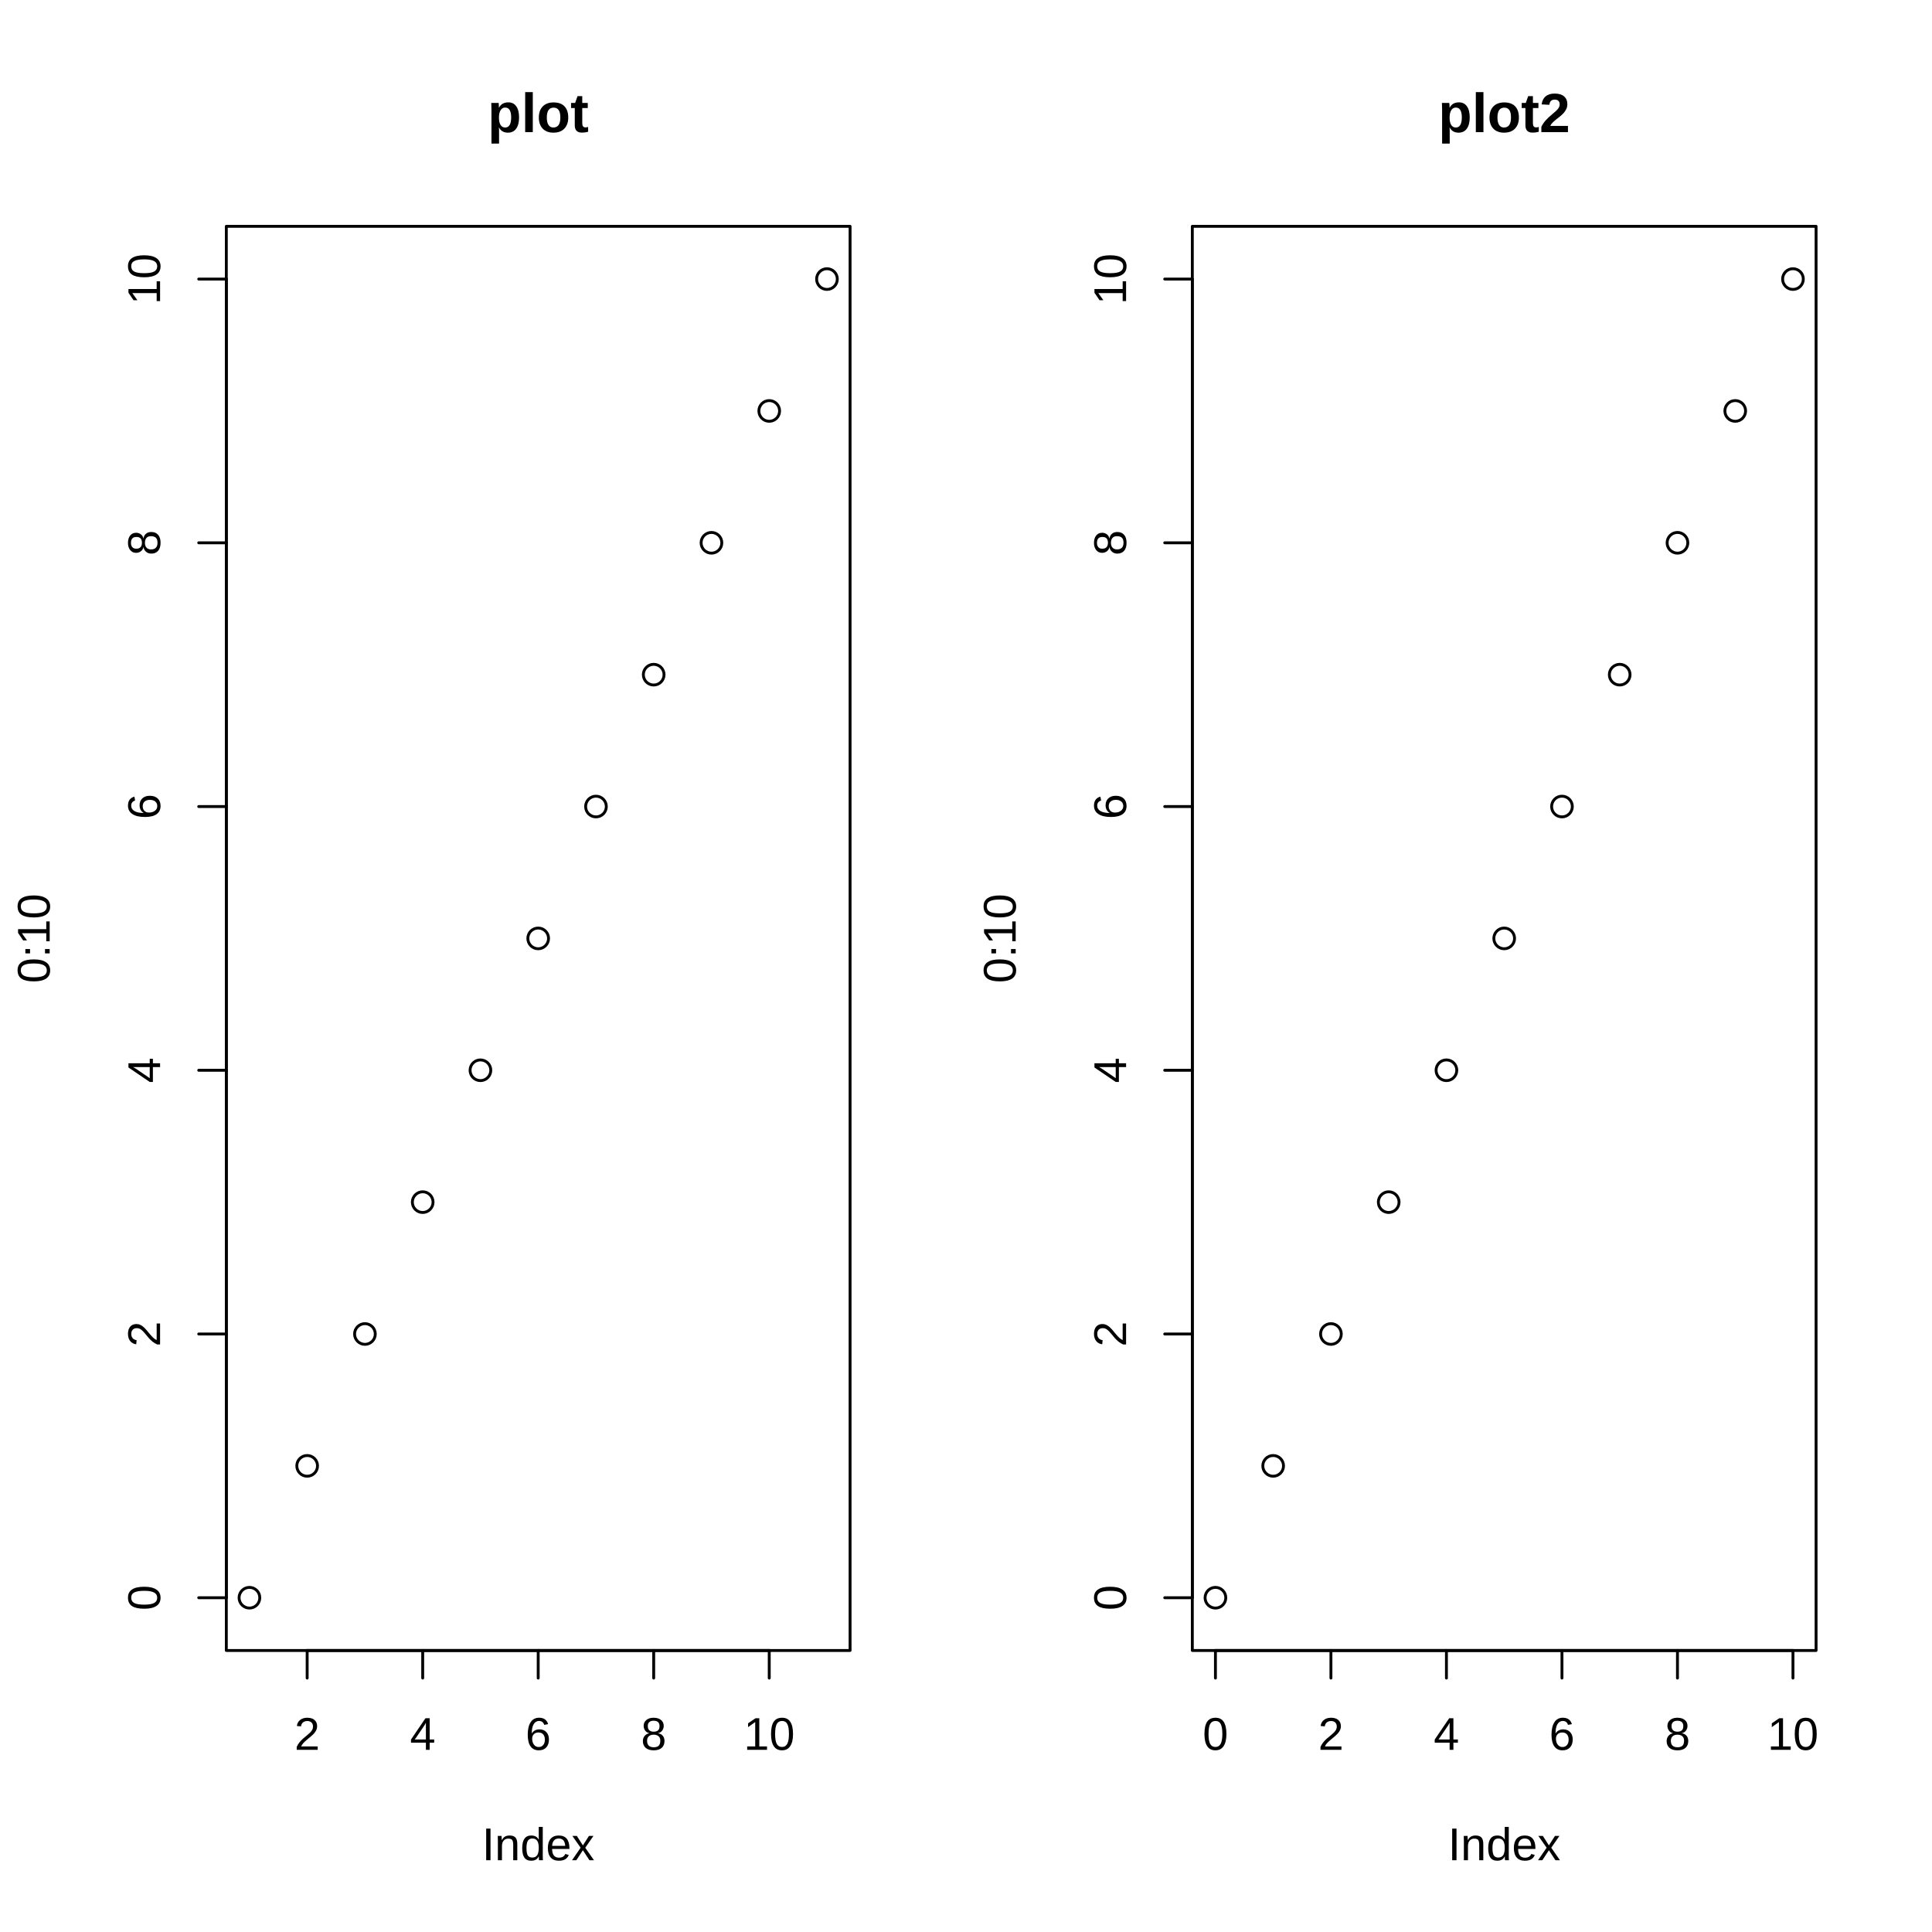
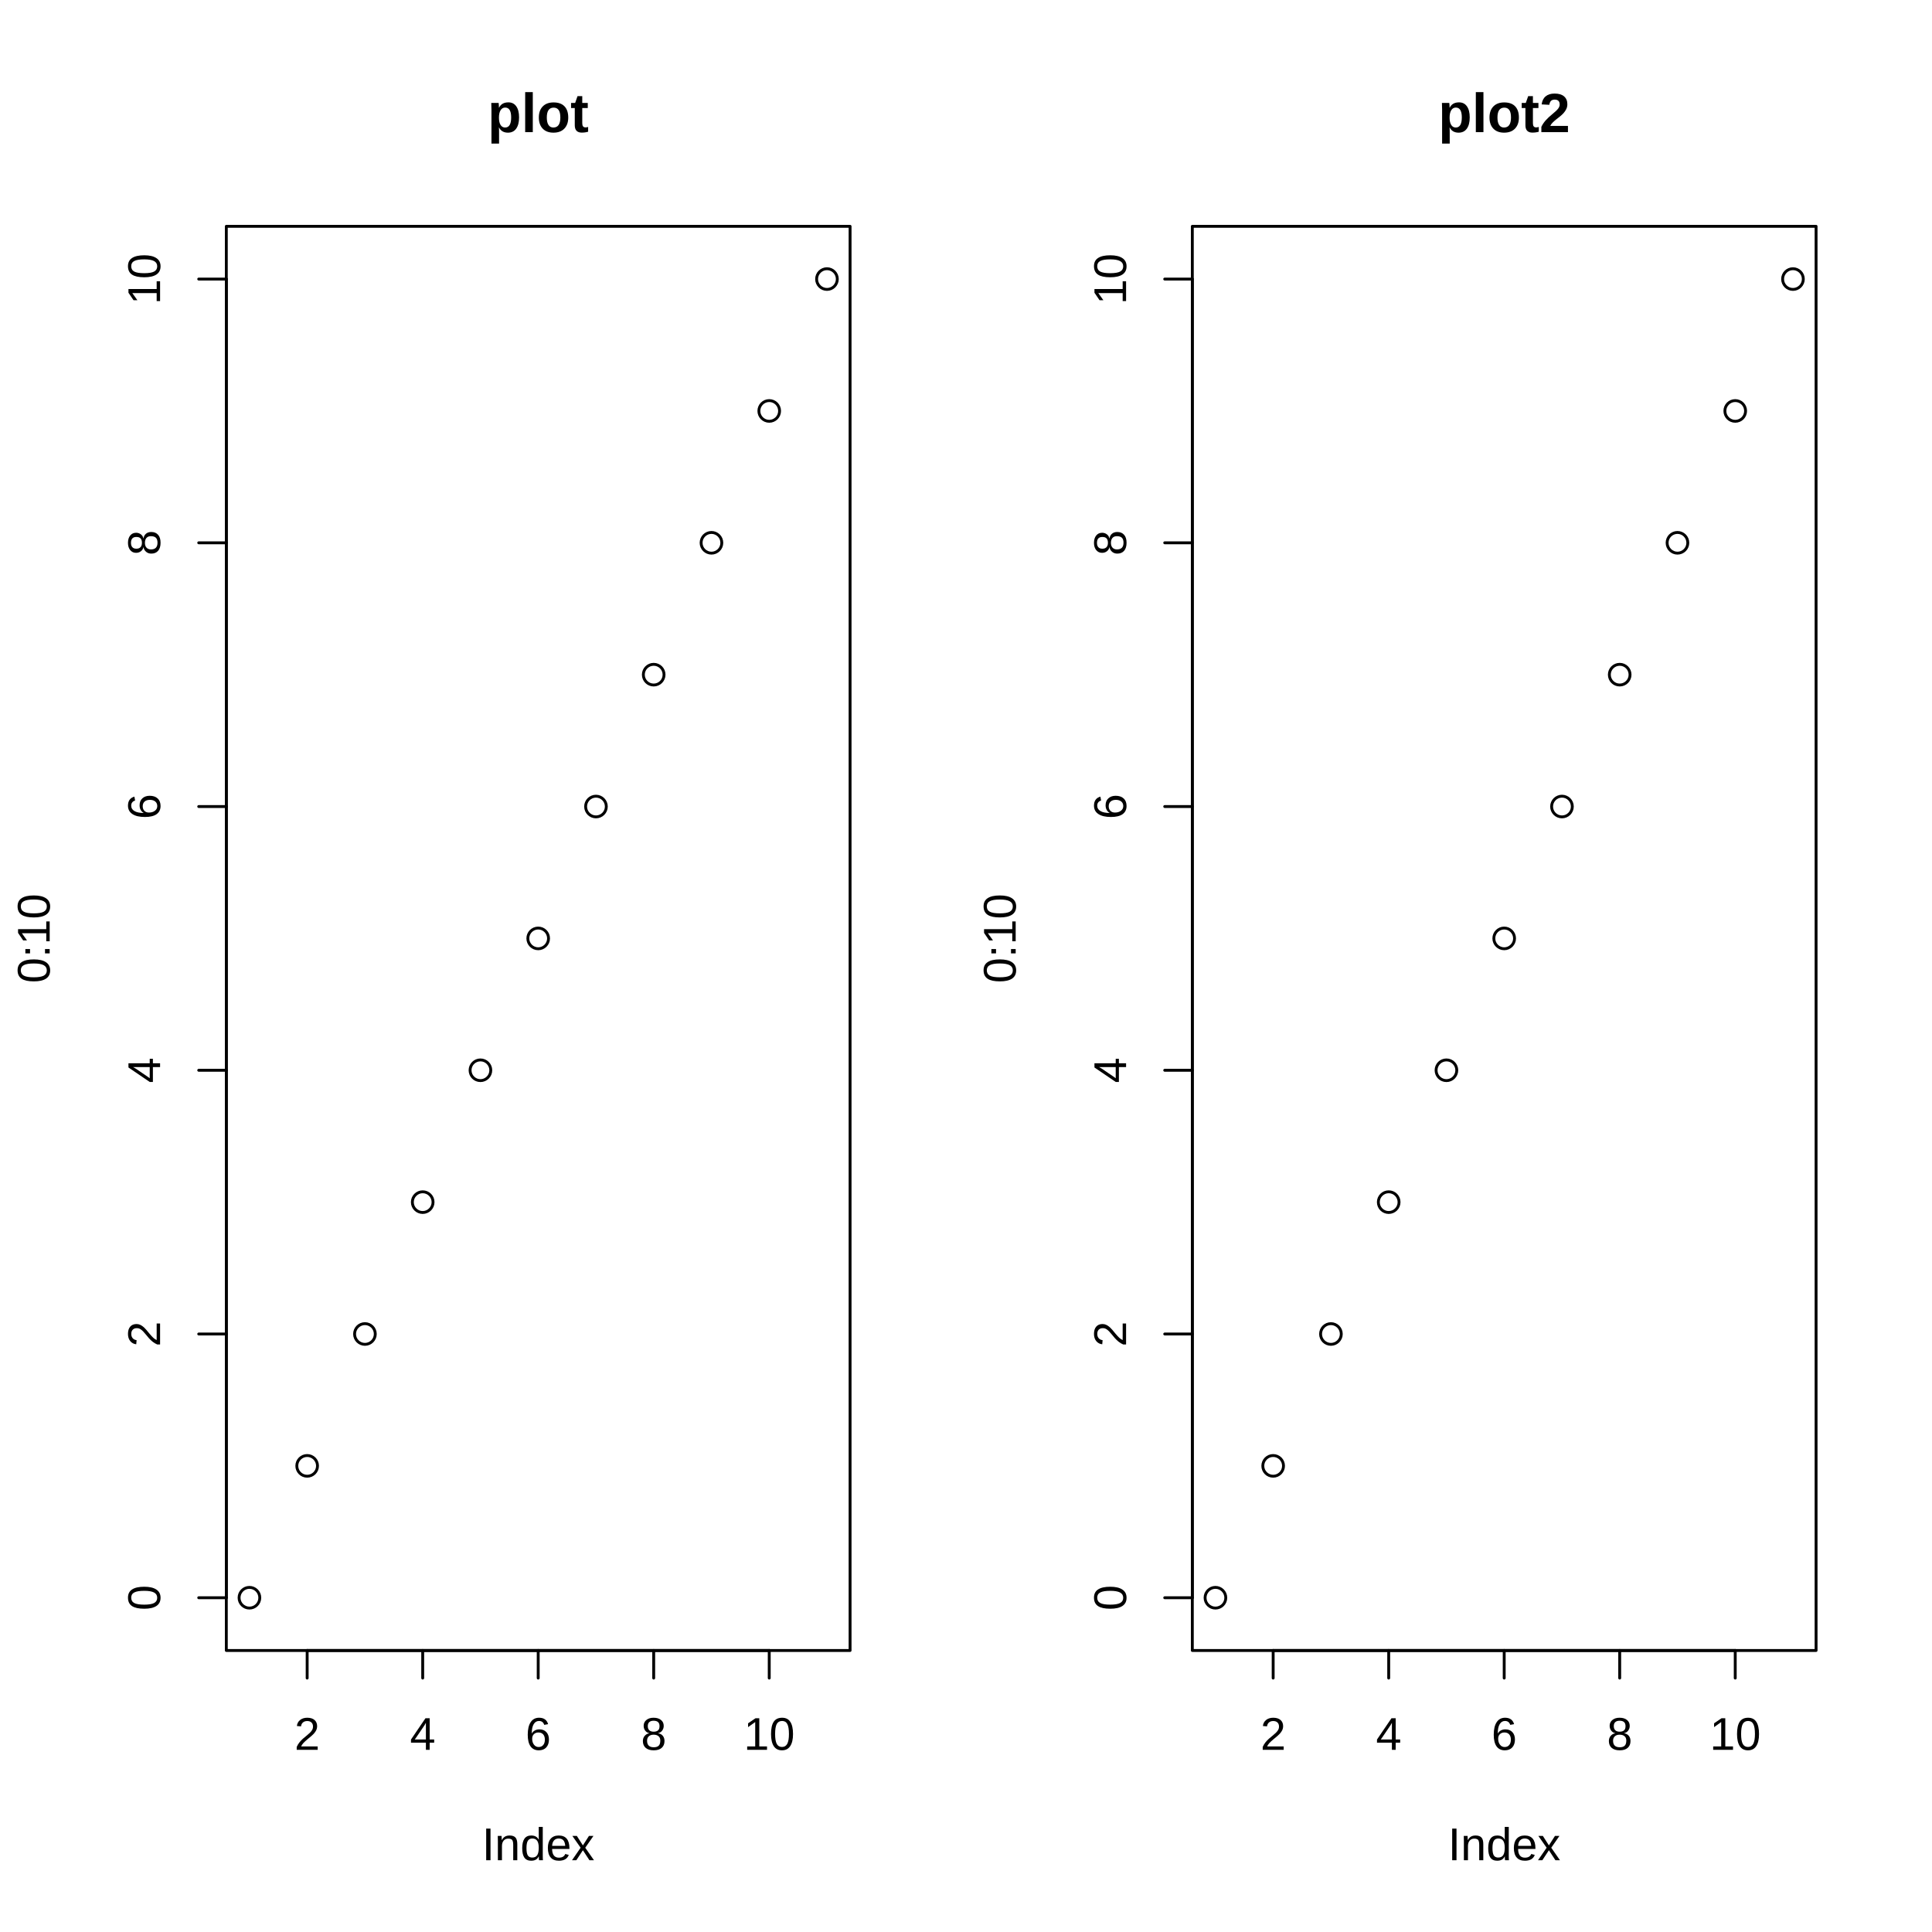
<svg xmlns="http://www.w3.org/2000/svg" class="svglite" width="504.00pt" height="504.00pt" viewBox="0 0 504.00 504.00">
  <defs>
    <style type="text/css">
    .svglite line, .svglite polyline, .svglite polygon, .svglite path, .svglite rect, .svglite circle {
      fill: none;
      stroke: #000000;
      stroke-linecap: round;
      stroke-linejoin: round;
      stroke-miterlimit: 10.00;
    }
    .svglite text {
      white-space: pre;
    }
  </style>
  </defs>
  <rect width="100%" height="100%" style="stroke: none; fill: #FFFFFF;" />
  <defs>
    <clipPath id="cpMC4wMHw1MDQuMDB8MC4wMHw1MDQuMDA=">
      <rect x="0.00" y="0.00" width="504.00" height="504.00" />
    </clipPath>
  </defs>
  <g clip-path="url(#cpMC4wMHw1MDQuMDB8MC4wMHw1MDQuMDA=)">
</g>
  <defs>
    <clipPath id="cpNTkuMDR8MjIxLjc2fDU5LjA0fDQzMC41Ng==">
      <rect x="59.04" y="59.04" width="162.72" height="371.52" />
    </clipPath>
  </defs>
  <g clip-path="url(#cpNTkuMDR8MjIxLjc2fDU5LjA0fDQzMC41Ng==)">
    <circle cx="65.07" cy="416.80" r="2.70" style="stroke-width: 0.75;" />
    <circle cx="80.13" cy="382.40" r="2.70" style="stroke-width: 0.75;" />
    <circle cx="95.20" cy="348.00" r="2.70" style="stroke-width: 0.75;" />
    <circle cx="110.27" cy="313.60" r="2.70" style="stroke-width: 0.75;" />
    <circle cx="125.33" cy="279.20" r="2.70" style="stroke-width: 0.75;" />
    <circle cx="140.40" cy="244.80" r="2.70" style="stroke-width: 0.75;" />
    <circle cx="155.47" cy="210.40" r="2.70" style="stroke-width: 0.75;" />
    <circle cx="170.53" cy="176.00" r="2.70" style="stroke-width: 0.75;" />
    <circle cx="185.60" cy="141.60" r="2.70" style="stroke-width: 0.75;" />
    <circle cx="200.67" cy="107.20" r="2.70" style="stroke-width: 0.75;" />
    <circle cx="215.73" cy="72.80" r="2.70" style="stroke-width: 0.75;" />
  </g>
  <g clip-path="url(#cpMC4wMHw1MDQuMDB8MC4wMHw1MDQuMDA=)">
    <line x1="80.13" y1="430.56" x2="200.67" y2="430.56" style="stroke-width: 0.75;" />
    <line x1="80.13" y1="430.56" x2="80.13" y2="437.76" style="stroke-width: 0.75;" />
    <line x1="110.27" y1="430.56" x2="110.27" y2="437.76" style="stroke-width: 0.75;" />
    <line x1="140.40" y1="430.56" x2="140.40" y2="437.76" style="stroke-width: 0.75;" />
    <line x1="170.53" y1="430.56" x2="170.53" y2="437.76" style="stroke-width: 0.75;" />
    <line x1="200.67" y1="430.56" x2="200.67" y2="437.76" style="stroke-width: 0.75;" />
    <text x="80.13" y="456.48" text-anchor="middle" style="font-size: 12.00px; font-family: &quot;Liberation Sans&quot;;" textLength="6.67px" lengthAdjust="spacingAndGlyphs">2</text>
    <text x="110.27" y="456.48" text-anchor="middle" style="font-size: 12.00px; font-family: &quot;Liberation Sans&quot;;" textLength="6.67px" lengthAdjust="spacingAndGlyphs">4</text>
    <text x="140.40" y="456.48" text-anchor="middle" style="font-size: 12.00px; font-family: &quot;Liberation Sans&quot;;" textLength="6.67px" lengthAdjust="spacingAndGlyphs">6</text>
    <text x="170.53" y="456.48" text-anchor="middle" style="font-size: 12.00px; font-family: &quot;Liberation Sans&quot;;" textLength="6.67px" lengthAdjust="spacingAndGlyphs">8</text>
    <text x="200.67" y="456.48" text-anchor="middle" style="font-size: 12.00px; font-family: &quot;Liberation Sans&quot;;" textLength="13.35px" lengthAdjust="spacingAndGlyphs">10</text>
    <line x1="59.04" y1="416.80" x2="59.04" y2="72.80" style="stroke-width: 0.75;" />
    <line x1="59.04" y1="416.80" x2="51.84" y2="416.80" style="stroke-width: 0.75;" />
    <line x1="59.04" y1="348.00" x2="51.84" y2="348.00" style="stroke-width: 0.75;" />
    <line x1="59.04" y1="279.20" x2="51.84" y2="279.20" style="stroke-width: 0.75;" />
    <line x1="59.04" y1="210.40" x2="51.84" y2="210.40" style="stroke-width: 0.75;" />
    <line x1="59.04" y1="141.60" x2="51.84" y2="141.60" style="stroke-width: 0.75;" />
    <line x1="59.04" y1="72.80" x2="51.84" y2="72.80" style="stroke-width: 0.75;" />
    <text transform="translate(41.76,416.80) rotate(-90)" text-anchor="middle" style="font-size: 12.00px; font-family: &quot;Liberation Sans&quot;;" textLength="6.67px" lengthAdjust="spacingAndGlyphs">0</text>
    <text transform="translate(41.76,348.00) rotate(-90)" text-anchor="middle" style="font-size: 12.00px; font-family: &quot;Liberation Sans&quot;;" textLength="6.67px" lengthAdjust="spacingAndGlyphs">2</text>
    <text transform="translate(41.76,279.20) rotate(-90)" text-anchor="middle" style="font-size: 12.00px; font-family: &quot;Liberation Sans&quot;;" textLength="6.67px" lengthAdjust="spacingAndGlyphs">4</text>
    <text transform="translate(41.76,210.40) rotate(-90)" text-anchor="middle" style="font-size: 12.00px; font-family: &quot;Liberation Sans&quot;;" textLength="6.67px" lengthAdjust="spacingAndGlyphs">6</text>
    <text transform="translate(41.76,141.60) rotate(-90)" text-anchor="middle" style="font-size: 12.00px; font-family: &quot;Liberation Sans&quot;;" textLength="6.67px" lengthAdjust="spacingAndGlyphs">8</text>
    <text transform="translate(41.76,72.80) rotate(-90)" text-anchor="middle" style="font-size: 12.00px; font-family: &quot;Liberation Sans&quot;;" textLength="13.35px" lengthAdjust="spacingAndGlyphs">10</text>
    <polygon points="59.04,430.56 221.76,430.56 221.76,59.04 59.04,59.04 " style="stroke-width: 0.75;" />
  </g>
  <defs>
    <clipPath id="cpMC4wMHwyNTIuMDB8MC4wMHw1MDQuMDA=">
      <rect x="0.00" y="0.00" width="252.00" height="504.00" />
    </clipPath>
  </defs>
  <g clip-path="url(#cpMC4wMHwyNTIuMDB8MC4wMHw1MDQuMDA=)">
    <text x="140.40" y="34.47" text-anchor="middle" style="font-size: 14.40px; font-weight: bold; font-family: &quot;Liberation Sans&quot;;" textLength="26.37px" lengthAdjust="spacingAndGlyphs">plot</text>
    <text x="140.40" y="485.28" text-anchor="middle" style="font-size: 12.00px; font-family: &quot;Liberation Sans&quot;;" textLength="29.36px" lengthAdjust="spacingAndGlyphs">Index</text>
    <text transform="translate(12.96,244.80) rotate(-90)" text-anchor="middle" style="font-size: 12.00px; font-family: &quot;Liberation Sans&quot;;" textLength="23.36px" lengthAdjust="spacingAndGlyphs">0:10</text>
  </g>
  <defs>
    <clipPath id="cpMzExLjA0fDQ3My43Nnw1OS4wNHw0MzAuNTY=">
      <rect x="311.04" y="59.04" width="162.72" height="371.52" />
    </clipPath>
  </defs>
  <g clip-path="url(#cpMzExLjA0fDQ3My43Nnw1OS4wNHw0MzAuNTY=)">
</g>
  <g clip-path="url(#cpMC4wMHw1MDQuMDB8MC4wMHw1MDQuMDA=)">
-     <line x1="317.07" y1="430.56" x2="467.73" y2="430.56" style="stroke-width: 0.75;" />
-     <line x1="317.07" y1="430.56" x2="317.07" y2="437.76" style="stroke-width: 0.75;" />
-     <line x1="347.20" y1="430.56" x2="347.20" y2="437.76" style="stroke-width: 0.75;" />
-     <line x1="377.33" y1="430.56" x2="377.33" y2="437.76" style="stroke-width: 0.75;" />
-     <line x1="407.47" y1="430.56" x2="407.47" y2="437.76" style="stroke-width: 0.75;" />
-     <line x1="437.60" y1="430.56" x2="437.60" y2="437.76" style="stroke-width: 0.75;" />
-     <line x1="467.73" y1="430.56" x2="467.73" y2="437.76" style="stroke-width: 0.75;" />
-     <text x="317.07" y="456.48" text-anchor="middle" style="font-size: 12.00px; font-family: &quot;Liberation Sans&quot;;" textLength="6.67px" lengthAdjust="spacingAndGlyphs">0</text>
-     <text x="347.20" y="456.48" text-anchor="middle" style="font-size: 12.00px; font-family: &quot;Liberation Sans&quot;;" textLength="6.67px" lengthAdjust="spacingAndGlyphs">2</text>
-     <text x="377.33" y="456.48" text-anchor="middle" style="font-size: 12.00px; font-family: &quot;Liberation Sans&quot;;" textLength="6.67px" lengthAdjust="spacingAndGlyphs">4</text>
-     <text x="407.47" y="456.48" text-anchor="middle" style="font-size: 12.00px; font-family: &quot;Liberation Sans&quot;;" textLength="6.67px" lengthAdjust="spacingAndGlyphs">6</text>
-     <text x="437.60" y="456.48" text-anchor="middle" style="font-size: 12.00px; font-family: &quot;Liberation Sans&quot;;" textLength="6.67px" lengthAdjust="spacingAndGlyphs">8</text>
-     <text x="467.73" y="456.48" text-anchor="middle" style="font-size: 12.00px; font-family: &quot;Liberation Sans&quot;;" textLength="13.35px" lengthAdjust="spacingAndGlyphs">10</text>
+     <line x1="332.13" y1="430.56" x2="452.67" y2="430.56" style="stroke-width: 0.75;" />
+     <line x1="332.13" y1="430.56" x2="332.13" y2="437.76" style="stroke-width: 0.75;" />
+     <line x1="362.27" y1="430.56" x2="362.27" y2="437.76" style="stroke-width: 0.75;" />
+     <line x1="392.40" y1="430.56" x2="392.40" y2="437.76" style="stroke-width: 0.75;" />
+     <line x1="422.53" y1="430.56" x2="422.53" y2="437.76" style="stroke-width: 0.75;" />
+     <line x1="452.67" y1="430.56" x2="452.67" y2="437.76" style="stroke-width: 0.75;" />
+     <text x="332.13" y="456.48" text-anchor="middle" style="font-size: 12.00px; font-family: &quot;Liberation Sans&quot;;" textLength="6.67px" lengthAdjust="spacingAndGlyphs">2</text>
+     <text x="362.27" y="456.48" text-anchor="middle" style="font-size: 12.00px; font-family: &quot;Liberation Sans&quot;;" textLength="6.67px" lengthAdjust="spacingAndGlyphs">4</text>
+     <text x="392.40" y="456.48" text-anchor="middle" style="font-size: 12.00px; font-family: &quot;Liberation Sans&quot;;" textLength="6.67px" lengthAdjust="spacingAndGlyphs">6</text>
+     <text x="422.53" y="456.48" text-anchor="middle" style="font-size: 12.00px; font-family: &quot;Liberation Sans&quot;;" textLength="6.67px" lengthAdjust="spacingAndGlyphs">8</text>
+     <text x="452.67" y="456.48" text-anchor="middle" style="font-size: 12.00px; font-family: &quot;Liberation Sans&quot;;" textLength="13.35px" lengthAdjust="spacingAndGlyphs">10</text>
    <line x1="311.04" y1="416.80" x2="311.04" y2="72.80" style="stroke-width: 0.75;" />
    <line x1="311.04" y1="416.80" x2="303.84" y2="416.80" style="stroke-width: 0.75;" />
    <line x1="311.04" y1="348.00" x2="303.84" y2="348.00" style="stroke-width: 0.75;" />
    <line x1="311.04" y1="279.20" x2="303.84" y2="279.20" style="stroke-width: 0.75;" />
    <line x1="311.04" y1="210.40" x2="303.84" y2="210.40" style="stroke-width: 0.75;" />
    <line x1="311.04" y1="141.60" x2="303.84" y2="141.60" style="stroke-width: 0.75;" />
    <line x1="311.04" y1="72.80" x2="303.84" y2="72.80" style="stroke-width: 0.75;" />
    <text transform="translate(293.76,416.80) rotate(-90)" text-anchor="middle" style="font-size: 12.00px; font-family: &quot;Liberation Sans&quot;;" textLength="6.67px" lengthAdjust="spacingAndGlyphs">0</text>
    <text transform="translate(293.76,348.00) rotate(-90)" text-anchor="middle" style="font-size: 12.00px; font-family: &quot;Liberation Sans&quot;;" textLength="6.67px" lengthAdjust="spacingAndGlyphs">2</text>
    <text transform="translate(293.76,279.20) rotate(-90)" text-anchor="middle" style="font-size: 12.00px; font-family: &quot;Liberation Sans&quot;;" textLength="6.67px" lengthAdjust="spacingAndGlyphs">4</text>
    <text transform="translate(293.76,210.40) rotate(-90)" text-anchor="middle" style="font-size: 12.00px; font-family: &quot;Liberation Sans&quot;;" textLength="6.67px" lengthAdjust="spacingAndGlyphs">6</text>
    <text transform="translate(293.76,141.60) rotate(-90)" text-anchor="middle" style="font-size: 12.00px; font-family: &quot;Liberation Sans&quot;;" textLength="6.67px" lengthAdjust="spacingAndGlyphs">8</text>
    <text transform="translate(293.76,72.80) rotate(-90)" text-anchor="middle" style="font-size: 12.00px; font-family: &quot;Liberation Sans&quot;;" textLength="13.35px" lengthAdjust="spacingAndGlyphs">10</text>
    <polygon points="311.04,430.56 473.76,430.56 473.76,59.04 311.04,59.04 " style="stroke-width: 0.75;" />
  </g>
  <g clip-path="url(#cpMzExLjA0fDQ3My43Nnw1OS4wNHw0MzAuNTY=)">
    <circle cx="317.07" cy="416.80" r="2.70" style="stroke-width: 0.75;" />
    <circle cx="332.13" cy="382.40" r="2.70" style="stroke-width: 0.75;" />
    <circle cx="347.20" cy="348.00" r="2.70" style="stroke-width: 0.75;" />
    <circle cx="362.27" cy="313.60" r="2.70" style="stroke-width: 0.75;" />
    <circle cx="377.33" cy="279.20" r="2.70" style="stroke-width: 0.75;" />
    <circle cx="392.40" cy="244.80" r="2.70" style="stroke-width: 0.75;" />
    <circle cx="407.47" cy="210.40" r="2.70" style="stroke-width: 0.75;" />
    <circle cx="422.53" cy="176.00" r="2.70" style="stroke-width: 0.75;" />
    <circle cx="437.60" cy="141.60" r="2.70" style="stroke-width: 0.75;" />
    <circle cx="452.67" cy="107.20" r="2.70" style="stroke-width: 0.75;" />
    <circle cx="467.73" cy="72.80" r="2.70" style="stroke-width: 0.75;" />
  </g>
  <defs>
    <clipPath id="cpMjUyLjAwfDUwNC4wMHwwLjAwfDUwNC4wMA==">
      <rect x="252.00" y="0.00" width="252.00" height="504.00" />
    </clipPath>
  </defs>
  <g clip-path="url(#cpMjUyLjAwfDUwNC4wMHwwLjAwfDUwNC4wMA==)">
    <text x="392.40" y="34.47" text-anchor="middle" style="font-size: 14.40px; font-weight: bold; font-family: &quot;Liberation Sans&quot;;" textLength="34.38px" lengthAdjust="spacingAndGlyphs">plot2</text>
    <text x="392.40" y="485.28" text-anchor="middle" style="font-size: 12.00px; font-family: &quot;Liberation Sans&quot;;" textLength="29.36px" lengthAdjust="spacingAndGlyphs">Index</text>
    <text transform="translate(264.96,244.80) rotate(-90)" text-anchor="middle" style="font-size: 12.00px; font-family: &quot;Liberation Sans&quot;;" textLength="23.36px" lengthAdjust="spacingAndGlyphs">0:10</text>
  </g>
</svg>
